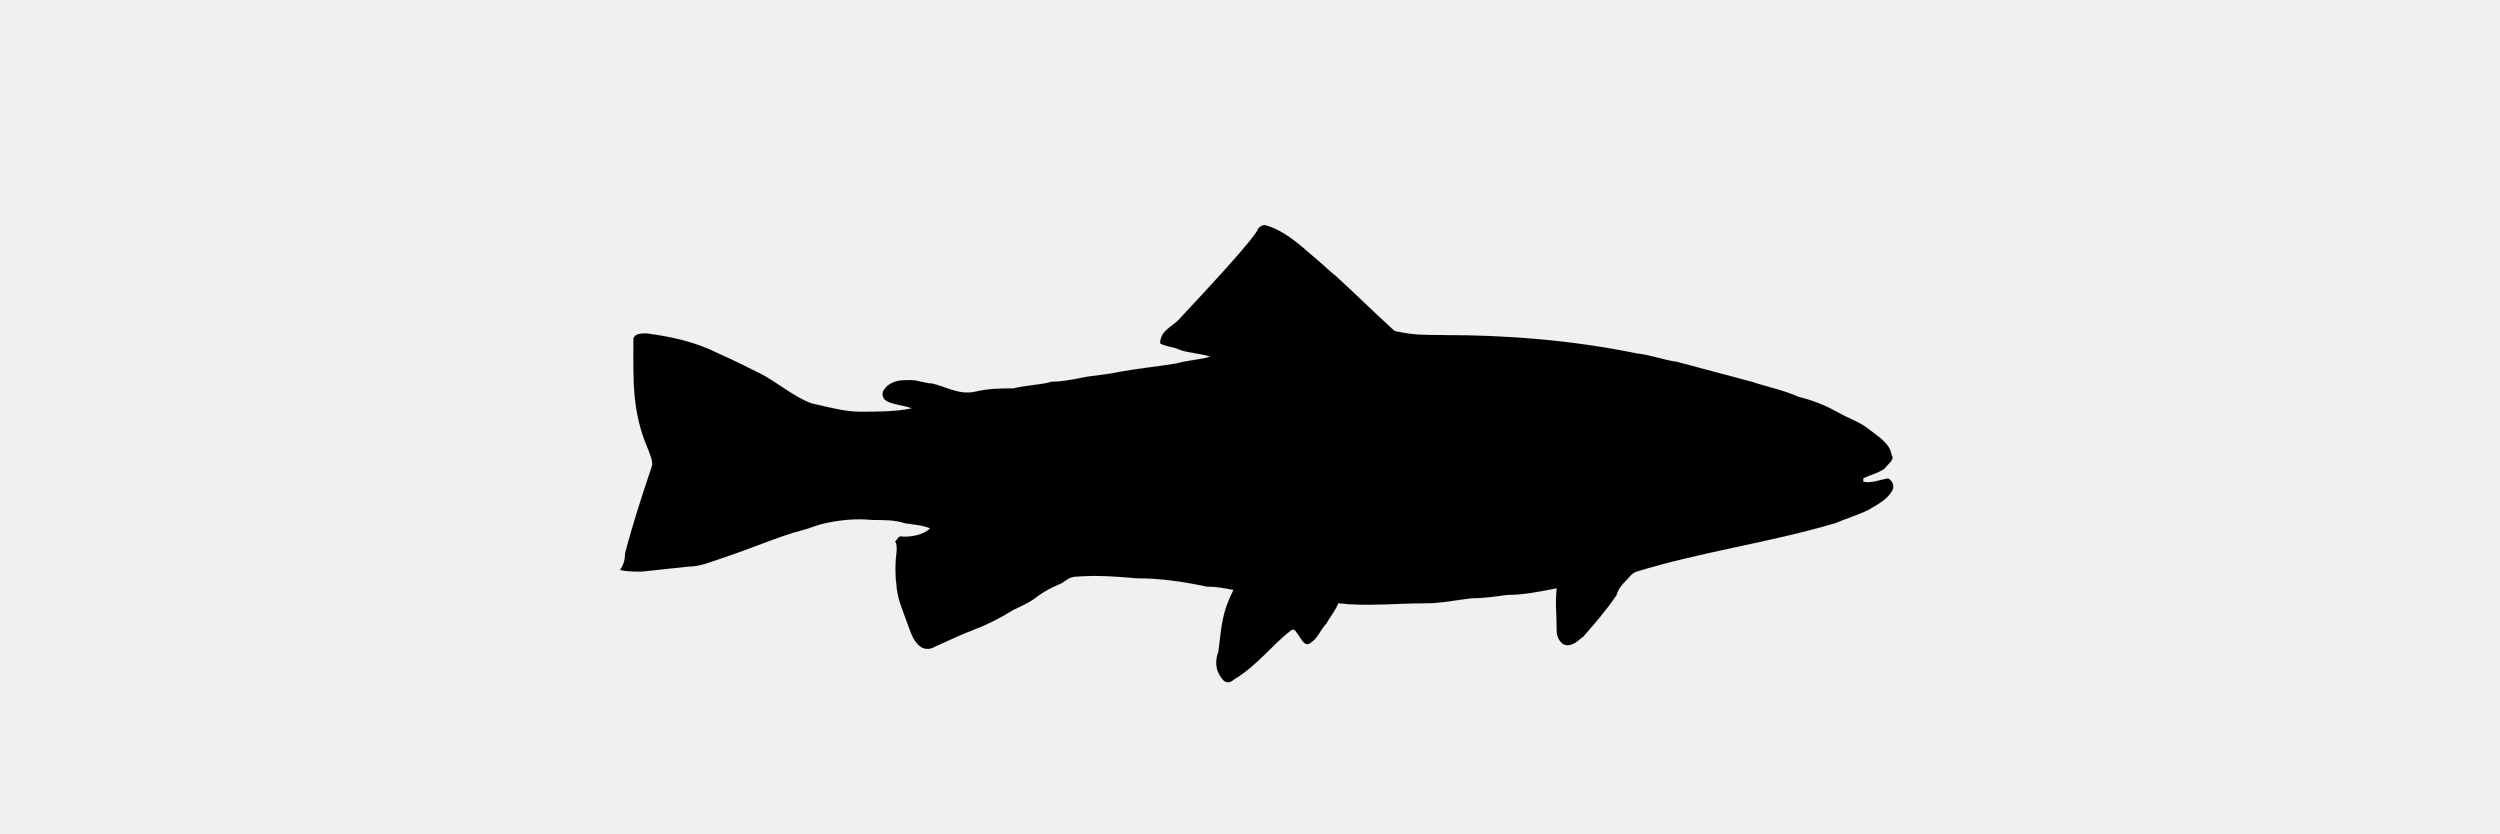
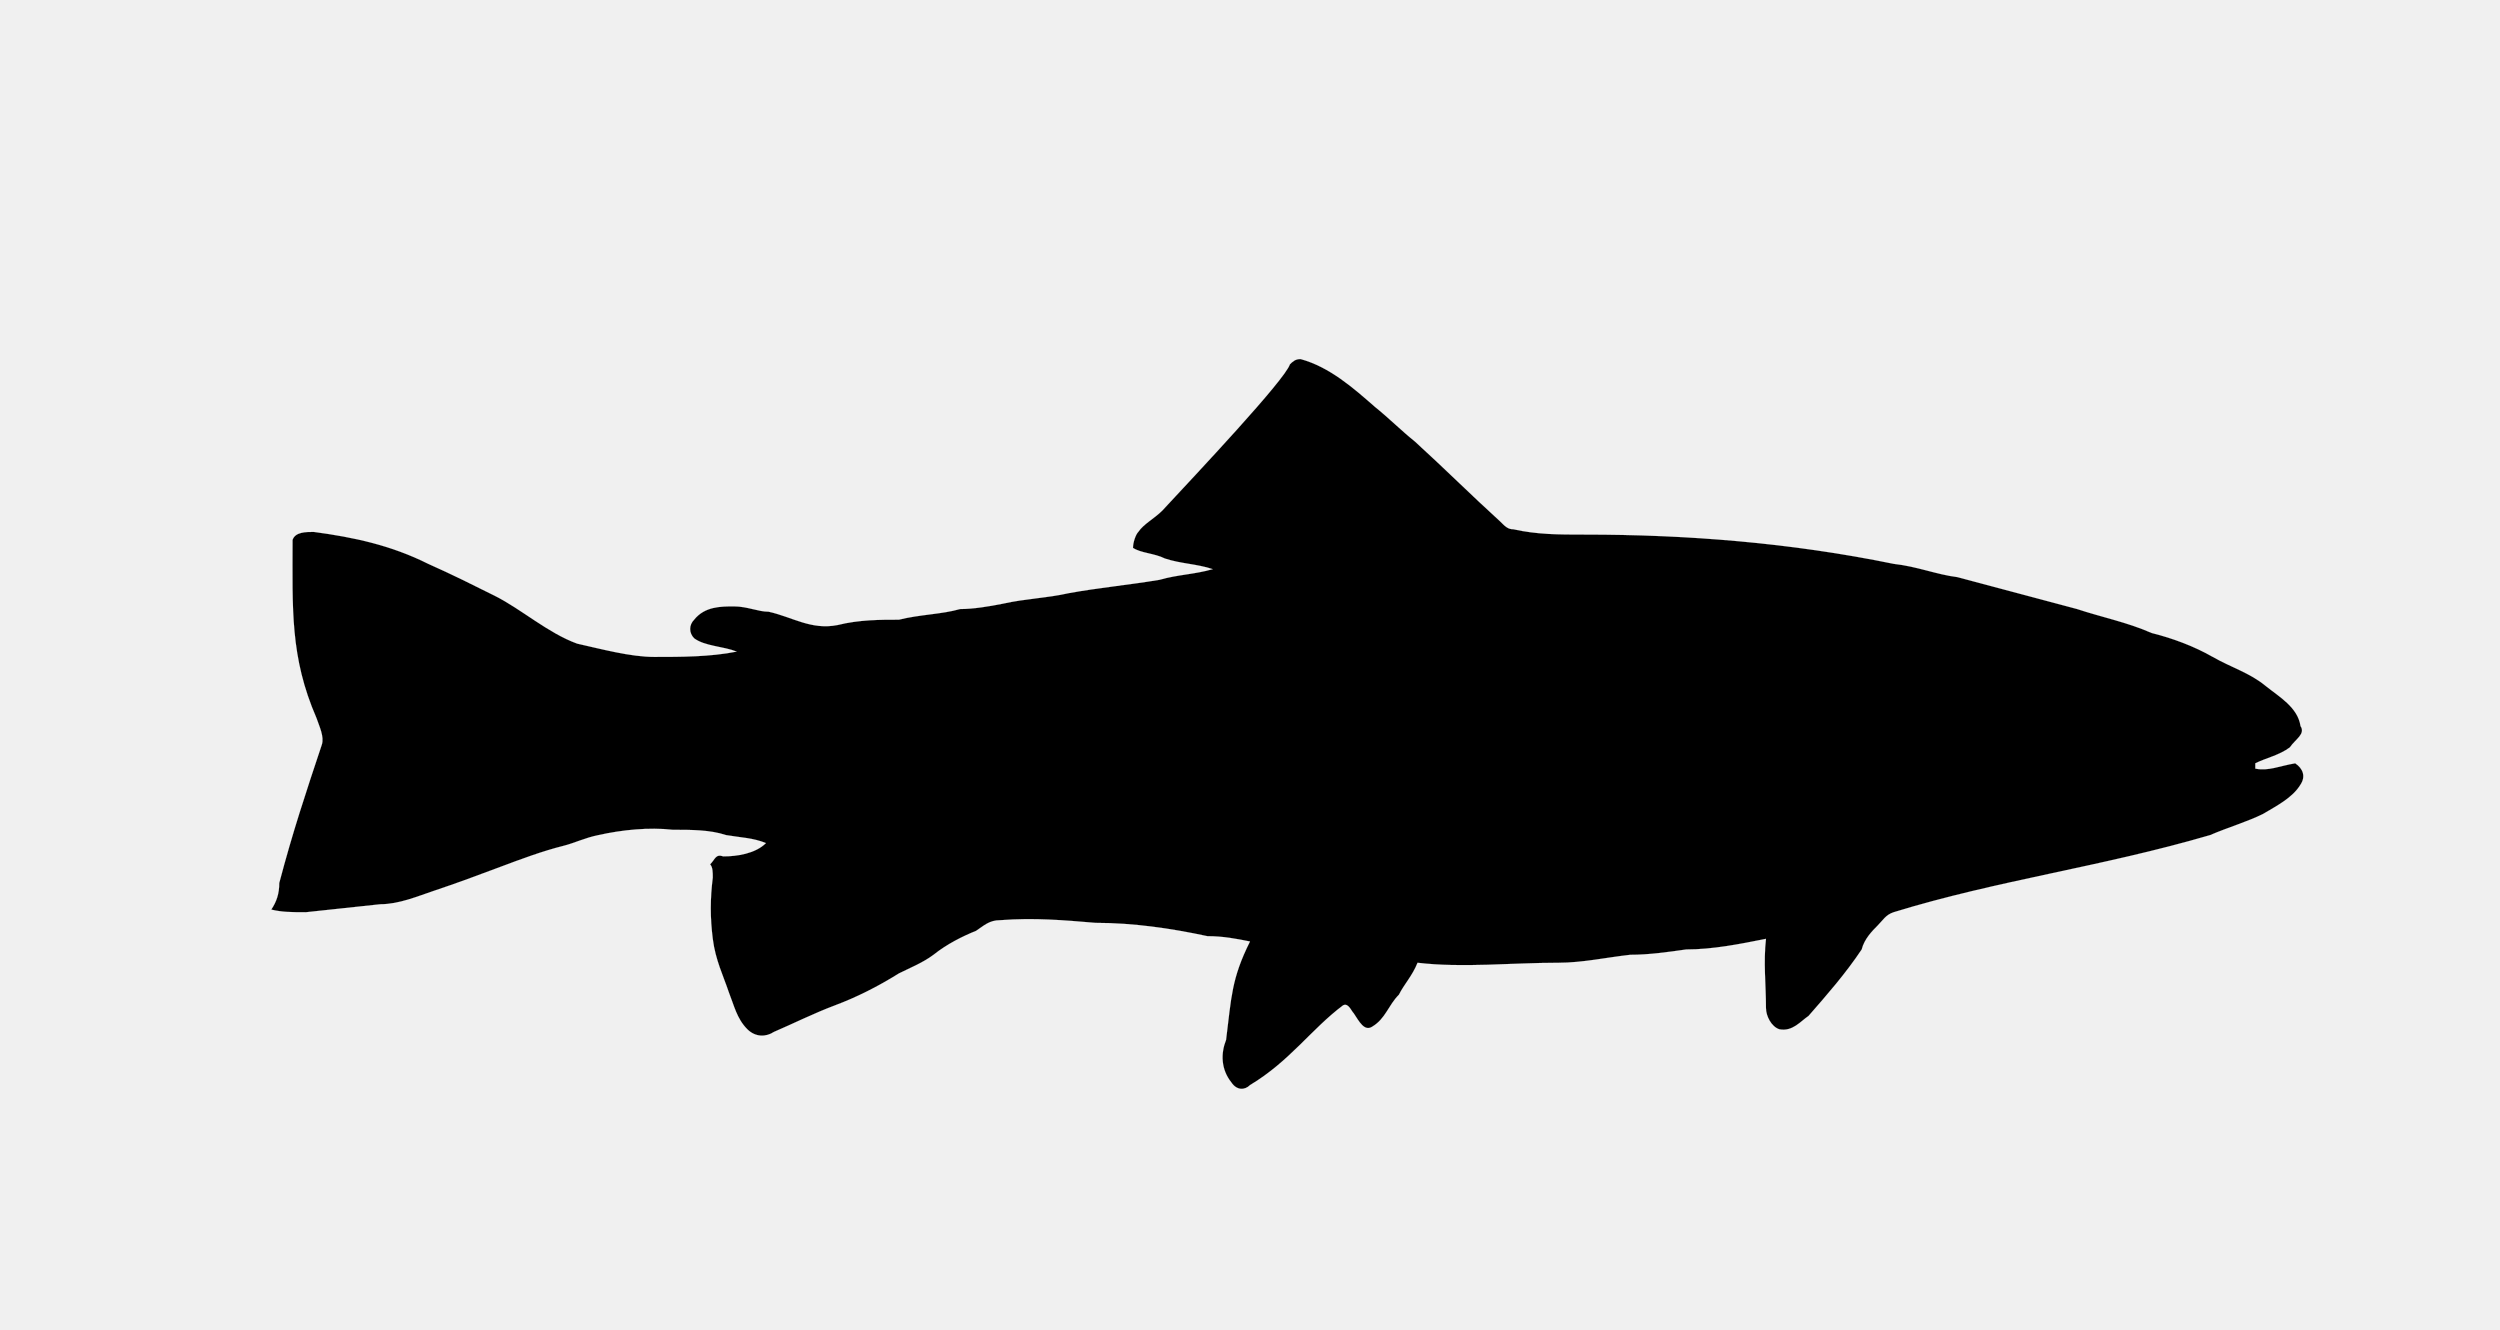
- <svg xmlns="http://www.w3.org/2000/svg" version="1.1" id="svg2" x="0px" y="0px" viewBox="0 0 150 50" enable-background="new 0 0 150 50" xml:space="preserve">
+ <svg xmlns="http://www.w3.org/2000/svg" version="1.1" id="svg2" x="0px" y="0px" viewBox="27 0 94 50" enable-background="new 27 0 94 50" xml:space="preserve">
  <defs>
	
	</defs>
-   <path id="path3997" stroke="#FFFFFF" stroke-width="4.630990e-03" d="  M75.5,13.7c0.1-0.1,0.2-0.2,0.4-0.2c1.1,0.3,2,1.1,2.8,1.8c0.5,0.4,1,0.9,1.5,1.3c1.1,1,2.1,2,3.2,3c0.2,0.2,0.3,0.3,0.5,0.3  c0.9,0.2,1.7,0.2,2.7,0.2c3.8,0,7.7,0.3,11.6,1.1c0.9,0.1,1.6,0.4,2.4,0.5c1.5,0.4,3,0.8,4.5,1.2c0.9,0.3,1.9,0.5,2.8,0.9  c0.8,0.2,1.6,0.5,2.3,0.9c0.7,0.4,1.4,0.6,2,1.1c0.5,0.4,1.2,0.8,1.3,1.5c0.2,0.3-0.2,0.5-0.4,0.8c-0.4,0.3-0.9,0.4-1.3,0.6  c0,0,0,0.1,0,0.2c0.5,0.1,0.9-0.1,1.5-0.2c0.3,0.2,0.4,0.5,0.2,0.8c-0.3,0.5-0.9,0.8-1.4,1.1c-0.6,0.3-1.3,0.5-2,0.8  c-4.1,1.2-8,1.7-11.9,2.9c-0.3,0.1-0.4,0.3-0.6,0.5c-0.2,0.2-0.5,0.5-0.6,0.9c-0.6,0.9-1.3,1.7-2,2.5c-0.3,0.2-0.6,0.6-1.1,0.5  c-0.3-0.1-0.5-0.5-0.5-0.8c0-0.9-0.1-1.7,0-2.6c-1,0.2-2,0.4-3,0.4c-0.7,0.1-1.4,0.2-2.1,0.2c-0.9,0.1-1.8,0.3-2.7,0.3  c-1.8,0-3.6,0.2-5.3,0c-0.2,0.5-0.5,0.8-0.7,1.2c-0.4,0.4-0.5,0.9-1,1.2c-0.3,0.2-0.5-0.2-0.7-0.5c-0.1-0.1-0.2-0.4-0.4-0.3  c-1.2,0.9-2,2.1-3.5,3c-0.2,0.2-0.5,0.2-0.7-0.1c-0.4-0.5-0.4-1.1-0.2-1.6c0.2-1.6,0.2-2.3,0.9-3.7c-0.5-0.1-1-0.2-1.6-0.2  c-1.4-0.3-2.8-0.5-4.2-0.5c-1.2-0.1-2.3-0.2-3.6-0.1c-0.4,0-0.6,0.2-0.9,0.4c-0.5,0.2-1.1,0.5-1.6,0.9c-0.4,0.3-0.9,0.5-1.3,0.7  c-0.8,0.5-1.6,0.9-2.4,1.2c-0.8,0.3-1.6,0.7-2.3,1c-0.3,0.2-0.7,0.2-1-0.1c-0.4-0.4-0.5-0.9-0.7-1.4c-0.2-0.6-0.5-1.2-0.6-2  c-0.1-0.8-0.1-1.5,0-2.3c0-0.2,0-0.4-0.1-0.5c0.2-0.2,0.2-0.4,0.5-0.3c0.5,0,1.2-0.1,1.6-0.5c-0.5-0.2-0.9-0.2-1.5-0.3  c-0.6-0.2-1.3-0.2-2-0.2c-0.9-0.1-1.9,0-2.8,0.2c-0.5,0.1-0.9,0.3-1.3,0.4c-0.8,0.2-1.6,0.5-2.4,0.8s-1.6,0.6-2.5,0.9  c-0.6,0.2-1.3,0.5-2,0.5c-0.9,0.1-1.9,0.2-2.8,0.3c-0.5,0-0.9,0-1.3-0.1c0.2-0.3,0.3-0.6,0.3-1c0.5-1.9,1-3.4,1.6-5.2  c0.1-0.3-0.1-0.7-0.2-1c-1-2.3-0.9-4.1-0.9-6.7c0.1-0.3,0.5-0.3,0.8-0.3c1.5,0.2,2.9,0.5,4.3,1.2c0.9,0.4,1.7,0.8,2.5,1.2  c1,0.5,2,1.4,3.1,1.8c0.9,0.2,2,0.5,2.9,0.5c1,0,2.1,0,3.1-0.2c-0.5-0.2-1.2-0.2-1.6-0.5c-0.2-0.2-0.2-0.5,0-0.7  c0.4-0.5,1-0.5,1.5-0.5s0.9,0.2,1.3,0.2c0.9,0.2,1.6,0.7,2.6,0.5c0.8-0.2,1.6-0.2,2.3-0.2c0.8-0.2,1.6-0.2,2.3-0.4  c0.5,0,1.1-0.1,1.6-0.2c0.9-0.2,1.6-0.2,2.5-0.4c1.1-0.2,2.2-0.3,3.4-0.5c0.7-0.2,1.3-0.2,2-0.4c-0.6-0.2-1.2-0.2-1.8-0.4  c-0.4-0.2-0.9-0.2-1.2-0.4c0-0.2,0.1-0.5,0.2-0.6c0.2-0.3,0.6-0.5,0.9-0.8C72,17.8,75.3,14.3,75.5,13.7L75.5,13.7z" />
+   <path id="path3997" stroke="#FFFFFF" stroke-width="4.630990e-03" d="  M75.5,13.7c0.1-0.1,0.2-0.2,0.4-0.2c1.1,0.3,2,1.1,2.8,1.8c0.5,0.4,1,0.9,1.5,1.3c1.1,1,2.1,2,3.2,3c0.2,0.2,0.3,0.3,0.5,0.3  c0.9,0.2,1.7,0.2,2.7,0.2c3.8,0,7.7,0.3,11.6,1.1c0.9,0.1,1.6,0.4,2.4,0.5c1.5,0.4,3,0.8,4.5,1.2c0.9,0.3,1.9,0.5,2.8,0.9  c0.8,0.2,1.6,0.5,2.3,0.9c0.7,0.4,1.4,0.6,2,1.1c0.5,0.4,1.2,0.8,1.3,1.5c0.2,0.3-0.2,0.5-0.4,0.8c-0.4,0.3-0.9,0.4-1.3,0.6  c0,0,0,0.1,0,0.2c0.5,0.1,0.9-0.1,1.5-0.2c0.3,0.2,0.4,0.5,0.2,0.8c-0.3,0.5-0.9,0.8-1.4,1.1c-0.6,0.3-1.3,0.5-2,0.8  c-4.1,1.2-8,1.7-11.9,2.9c-0.3,0.1-0.4,0.3-0.6,0.5s-0.5,0.5-0.6,0.9c-0.6,0.9-1.3,1.7-2,2.5c-0.3,0.2-0.6,0.6-1.1,0.5  c-0.3-0.1-0.5-0.5-0.5-0.8c0-0.9-0.1-1.7,0-2.6c-1,0.2-2,0.4-3,0.4c-0.7,0.1-1.4,0.2-2.1,0.2c-0.9,0.1-1.8,0.3-2.7,0.3  c-1.8,0-3.6,0.2-5.3,0c-0.2,0.5-0.5,0.8-0.7,1.2c-0.4,0.4-0.5,0.9-1,1.2c-0.3,0.2-0.5-0.2-0.7-0.5c-0.1-0.1-0.2-0.4-0.4-0.3  c-1.2,0.9-2,2.1-3.5,3c-0.2,0.2-0.5,0.2-0.7-0.1c-0.4-0.5-0.4-1.1-0.2-1.6c0.2-1.6,0.2-2.3,0.9-3.7c-0.5-0.1-1-0.2-1.6-0.2  c-1.4-0.3-2.8-0.5-4.2-0.5c-1.2-0.1-2.3-0.2-3.6-0.1c-0.4,0-0.6,0.2-0.9,0.4c-0.5,0.2-1.1,0.5-1.6,0.9c-0.4,0.3-0.9,0.5-1.3,0.7  c-0.8,0.5-1.6,0.9-2.4,1.2c-0.8,0.3-1.6,0.7-2.3,1c-0.3,0.2-0.7,0.2-1-0.1c-0.4-0.4-0.5-0.9-0.7-1.4c-0.2-0.6-0.5-1.2-0.6-2  s-0.1-1.5,0-2.3c0-0.2,0-0.4-0.1-0.5c0.2-0.2,0.2-0.4,0.5-0.3c0.5,0,1.2-0.1,1.6-0.5c-0.5-0.2-0.9-0.2-1.5-0.3  c-0.6-0.2-1.3-0.2-2-0.2c-0.9-0.1-1.9,0-2.8,0.2c-0.5,0.1-0.9,0.3-1.3,0.4c-0.8,0.2-1.6,0.5-2.4,0.8s-1.6,0.6-2.5,0.9  c-0.6,0.2-1.3,0.5-2,0.5c-0.9,0.1-1.9,0.2-2.8,0.3c-0.5,0-0.9,0-1.3-0.1c0.2-0.3,0.3-0.6,0.3-1c0.5-1.9,1-3.4,1.6-5.2  c0.1-0.3-0.1-0.7-0.2-1c-1-2.3-0.9-4.1-0.9-6.7c0.1-0.3,0.5-0.3,0.8-0.3c1.5,0.2,2.9,0.5,4.3,1.2c0.9,0.4,1.7,0.8,2.5,1.2  c1,0.5,2,1.4,3.1,1.8c0.9,0.2,2,0.5,2.9,0.5c1,0,2.1,0,3.1-0.2c-0.5-0.2-1.2-0.2-1.6-0.5c-0.2-0.2-0.2-0.5,0-0.7  c0.4-0.5,1-0.5,1.5-0.5s0.9,0.2,1.3,0.2c0.9,0.2,1.6,0.7,2.6,0.5c0.8-0.2,1.6-0.2,2.3-0.2c0.8-0.2,1.6-0.2,2.3-0.4  c0.5,0,1.1-0.1,1.6-0.2c0.9-0.2,1.6-0.2,2.5-0.4c1.1-0.2,2.2-0.3,3.4-0.5c0.7-0.2,1.3-0.2,2-0.4c-0.6-0.2-1.2-0.2-1.8-0.4  c-0.4-0.2-0.9-0.2-1.2-0.4c0-0.2,0.1-0.5,0.2-0.6c0.2-0.3,0.6-0.5,0.9-0.8C72,17.8,75.3,14.3,75.5,13.7L75.5,13.7z" />
</svg>
